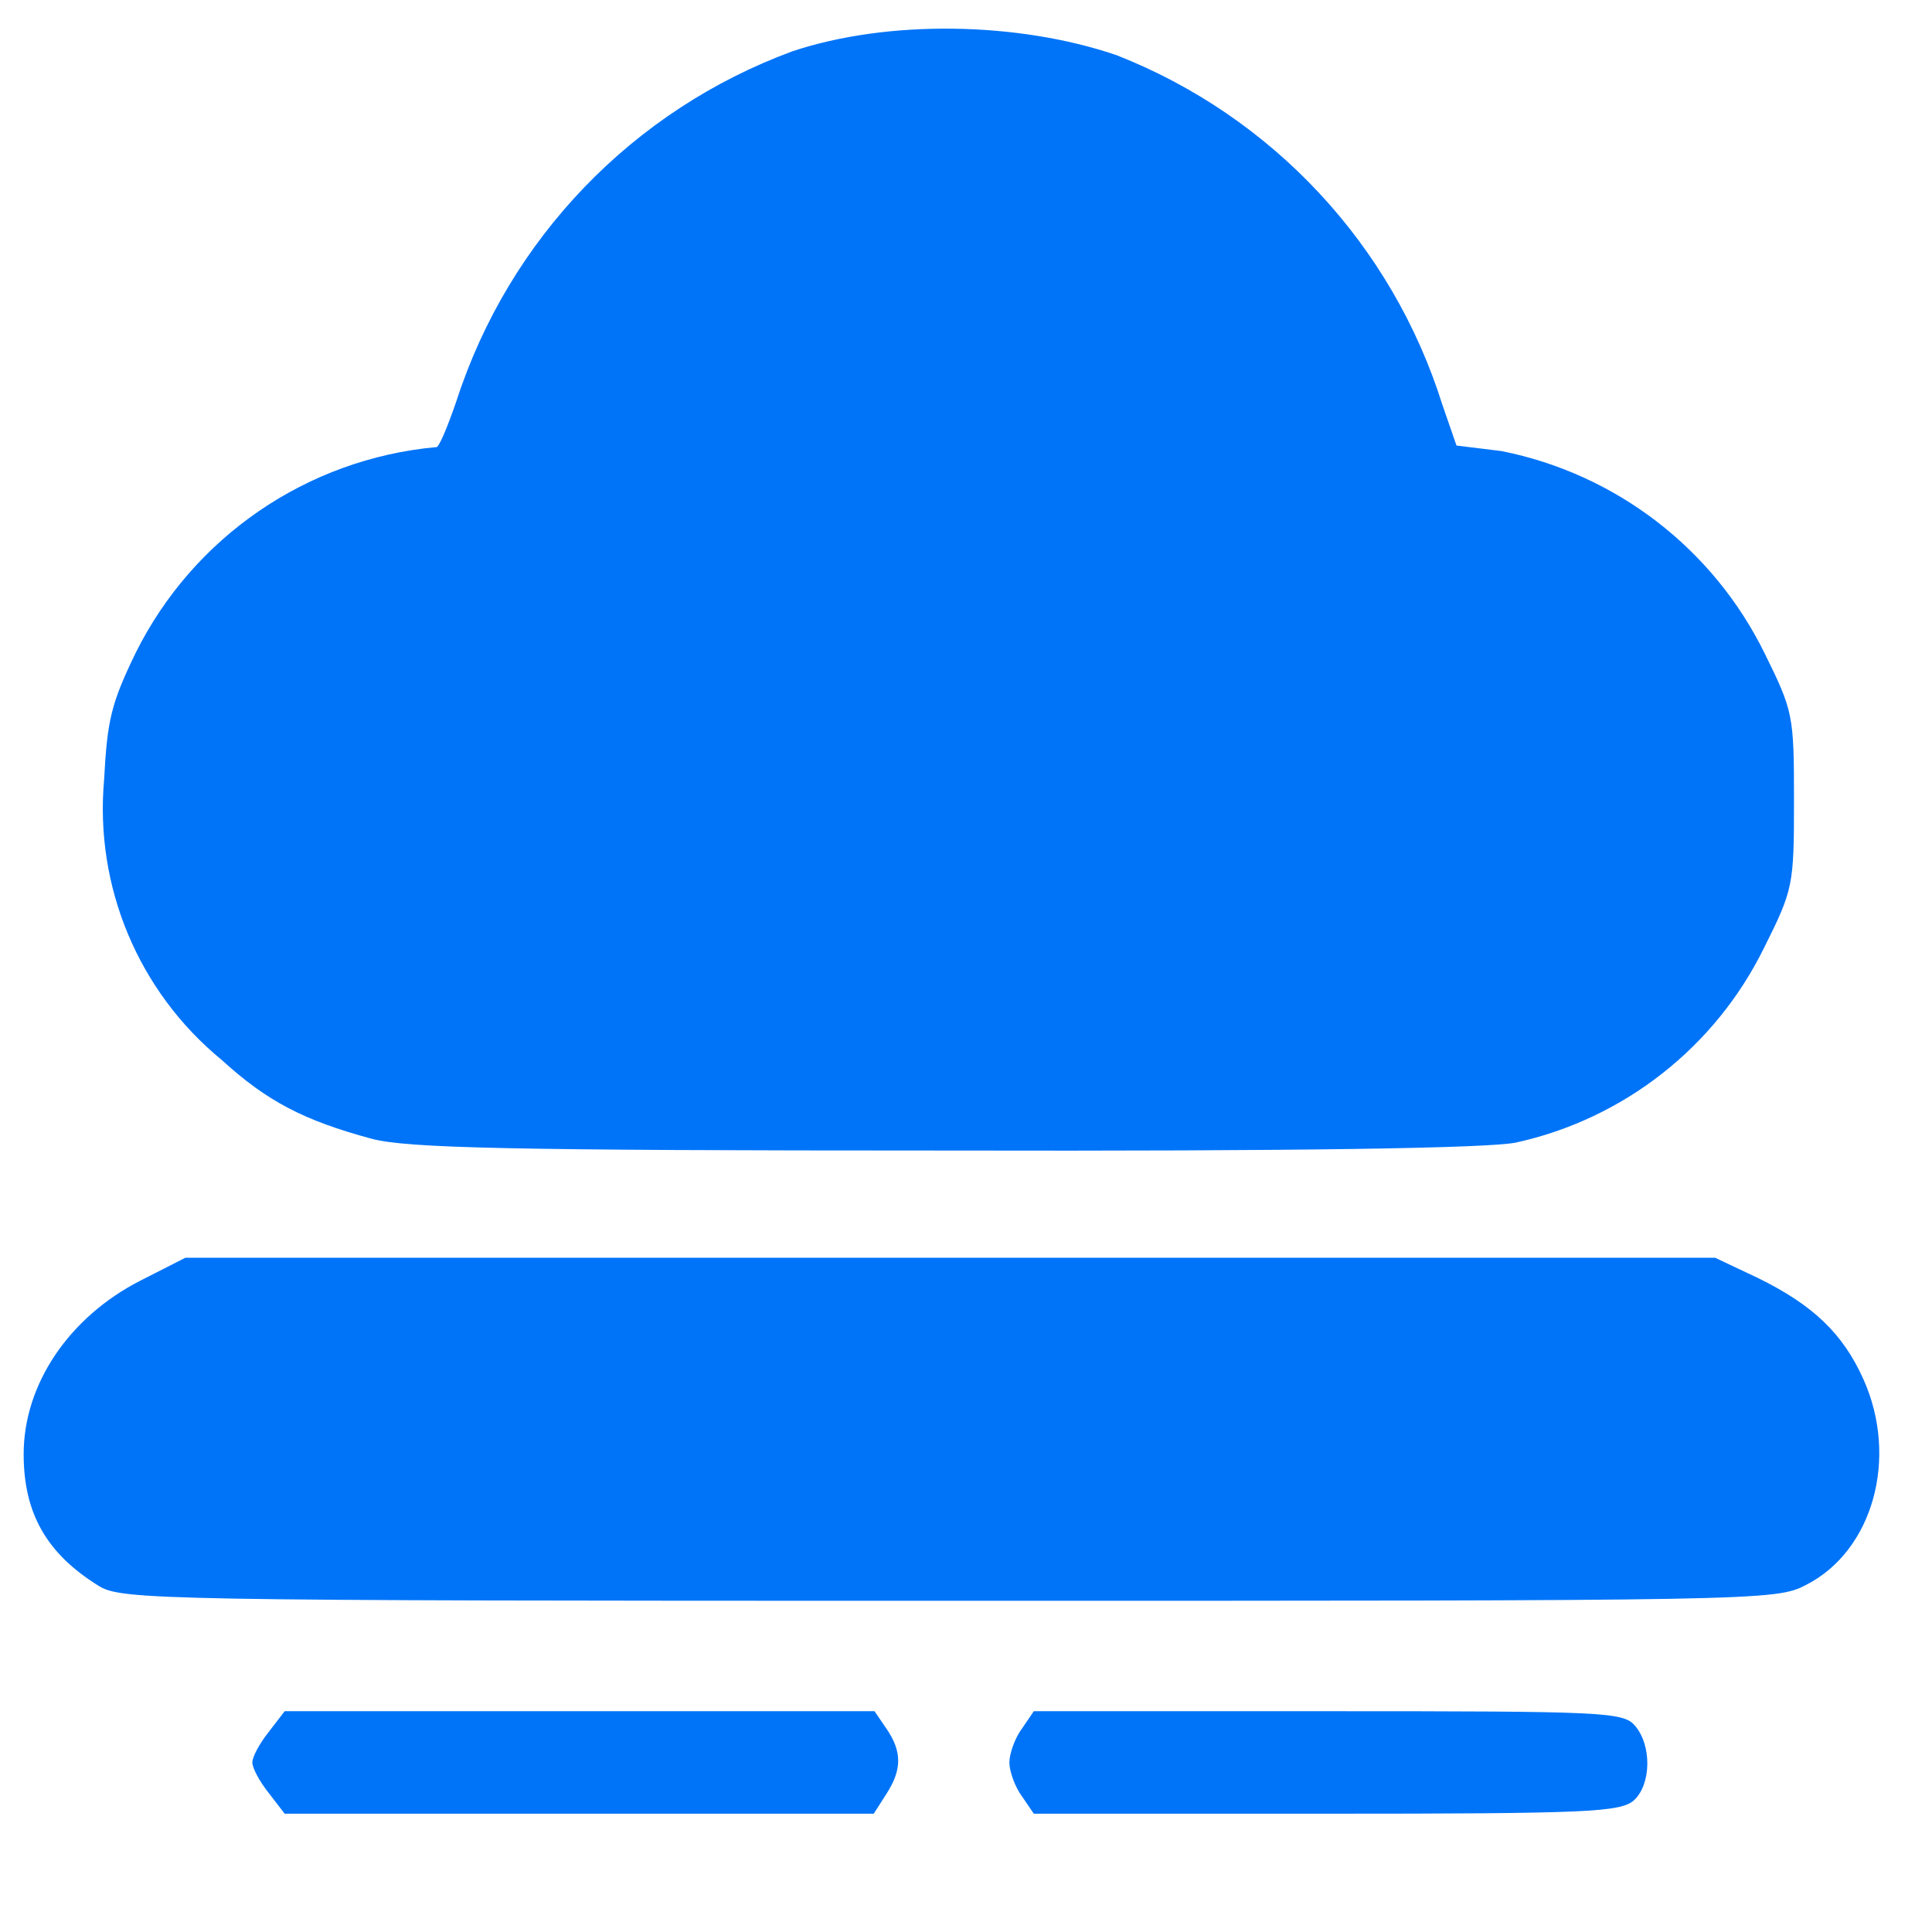
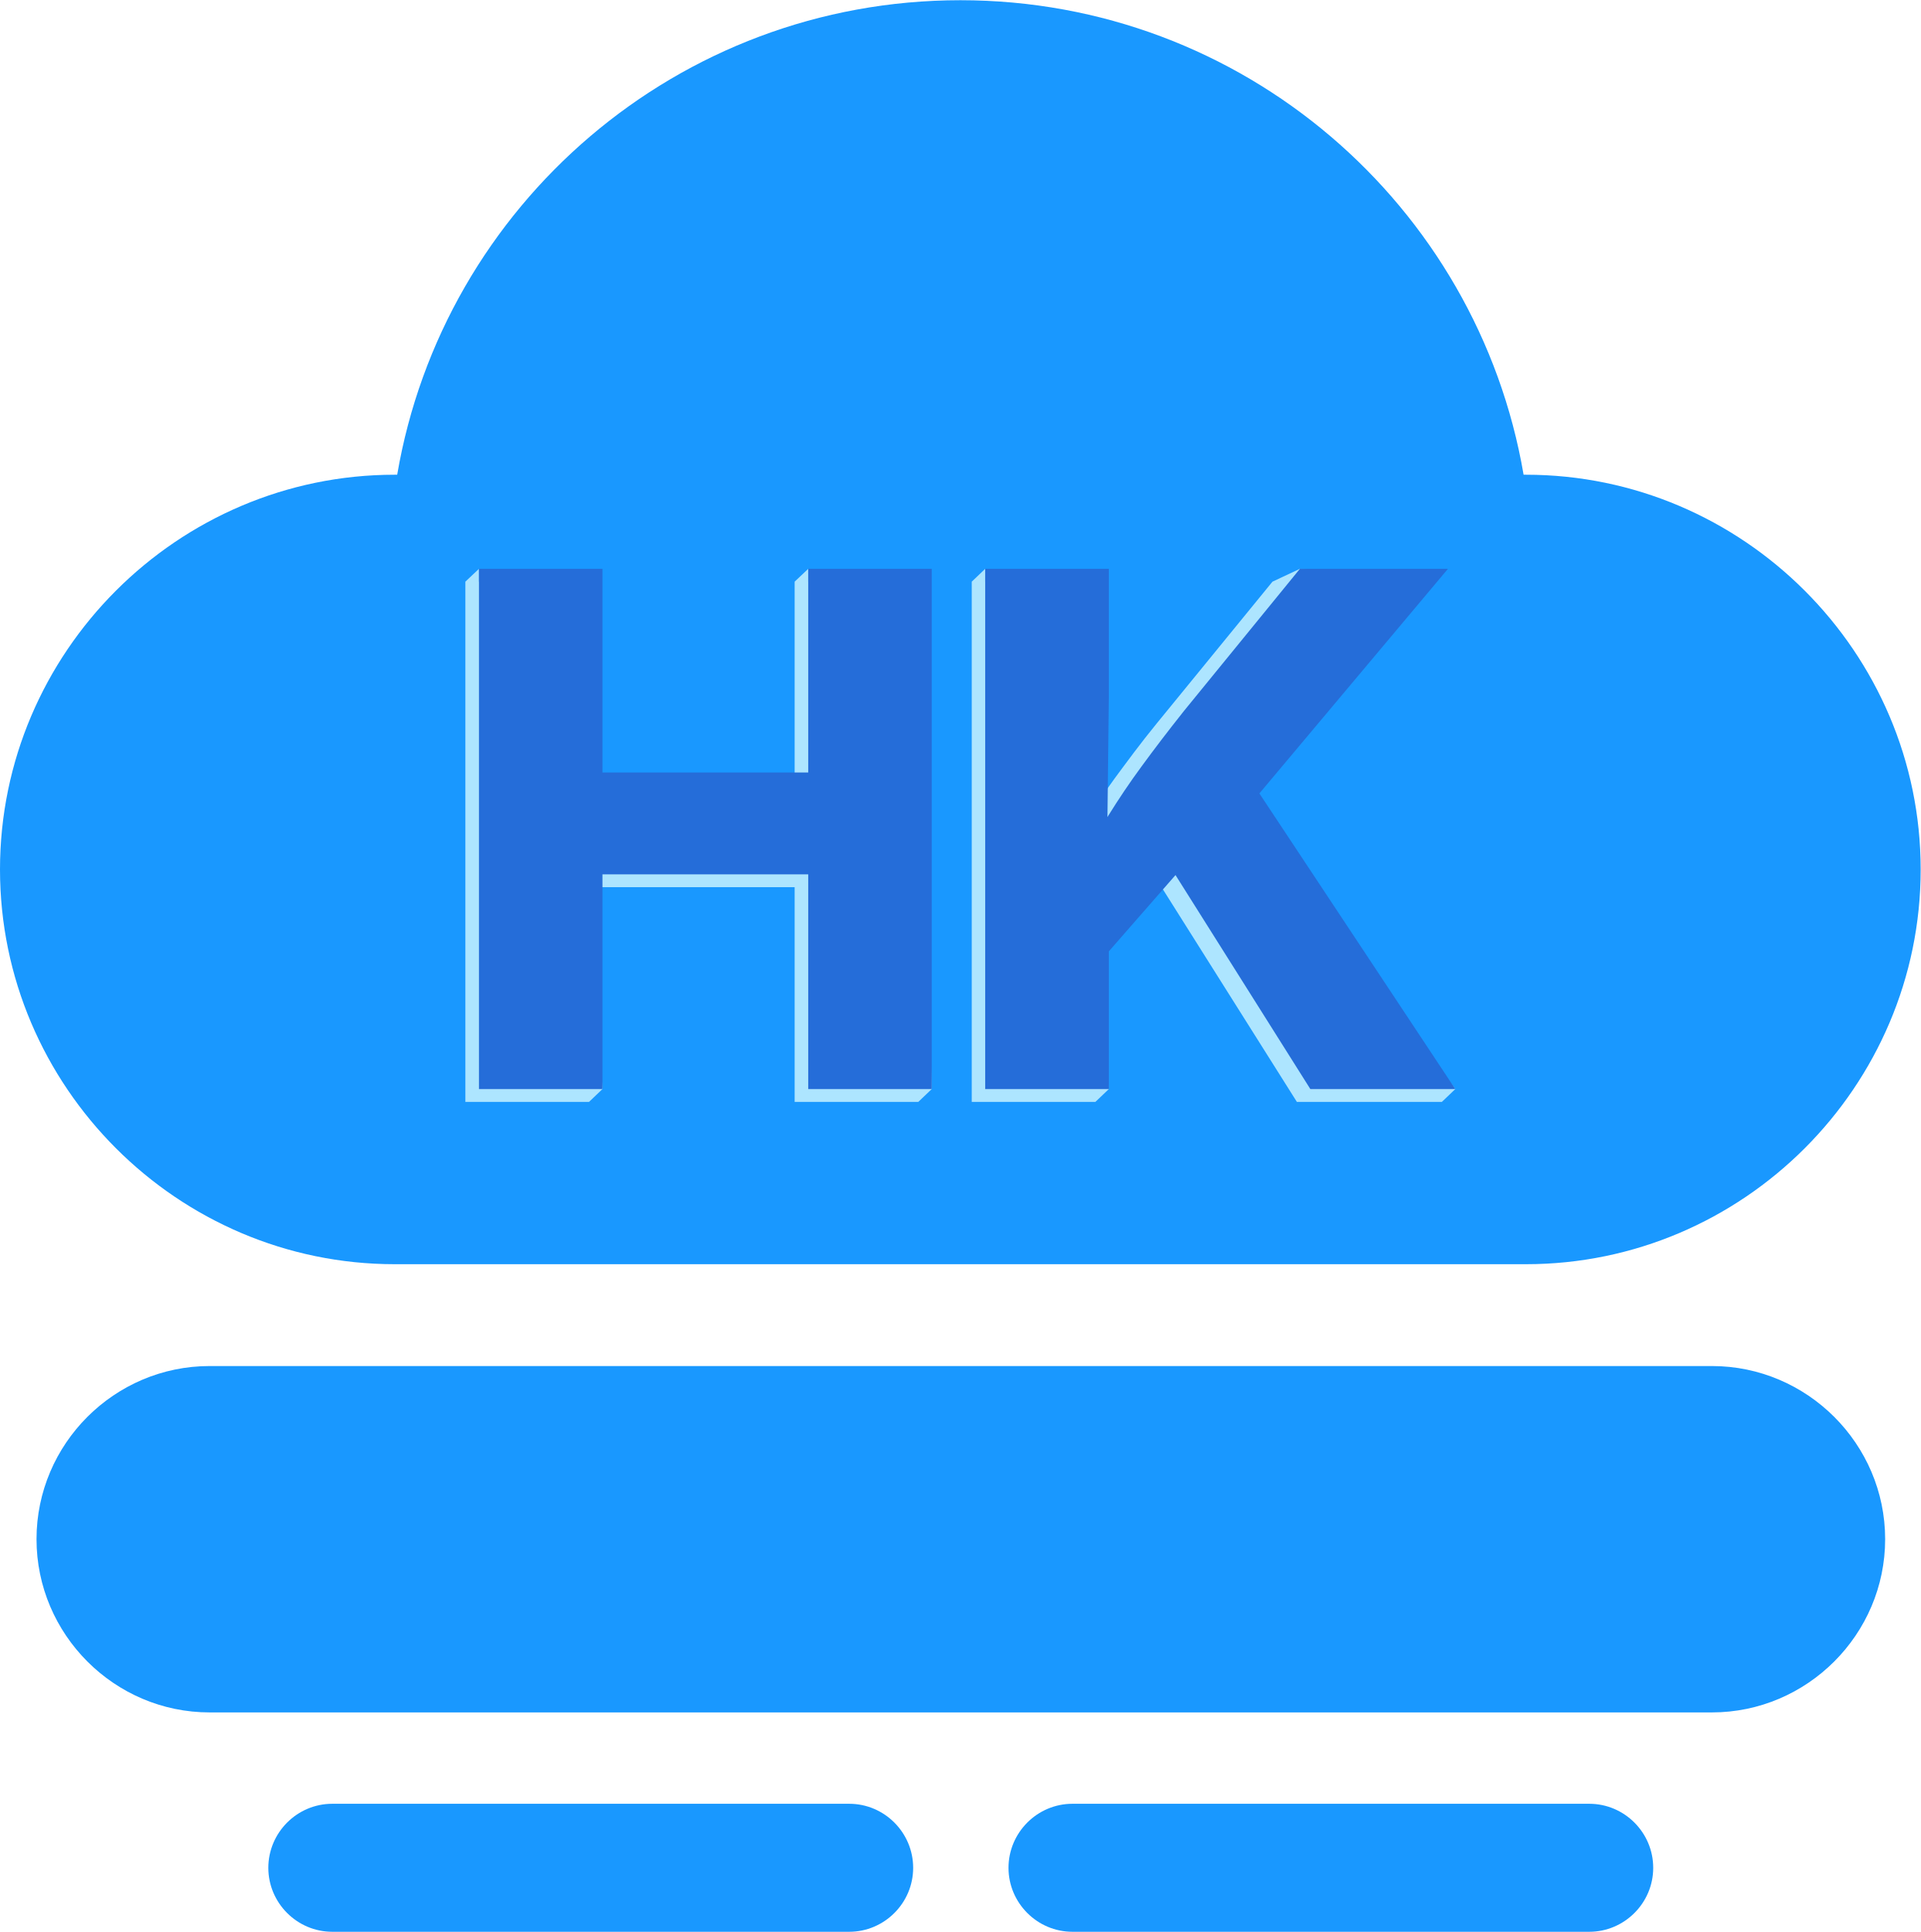
- <svg xmlns="http://www.w3.org/2000/svg" version="1.1" width="245" height="245">
-   <svg width="245" height="245" class="img-fluid" style="transform:matrix(1,0,0,1,0,0);transform-origin:50% 50%;cursor:move;max-height:none;transition:transform 200ms ease-in-out" viewBox="0 0 2450 2450">
-     <path fill="#0074F8" d="M341 2274c-12-15-21-32-21-39s9-24 21-39l20-26h748l15 22c20 29 20 52 0 83l-16 25H361l-20-26zm955 4c-9-12-16-32-16-43s7-31 16-43l15-22h373c349 0 374 1 389 18 22 25 21 75-1 95-17 15-58 17-390 17h-371l-15-22zM125 2011c-66-41-95-92-95-167 0-89 58-174 148-220l57-29h1940l55 26c69 34 107 70 133 128 45 100 12 218-73 261-38 20-59 20-1087 20-1005 0-1049-1-1078-19zm346-567c-85-23-132-47-190-100a412 412 0 0 1-149-355c4-76 9-97 40-161a474 474 0 0 1 381-261c3 2 14-24 26-59a703 703 0 0 1 426-443c120-40 285-38 411 5a702 702 0 0 1 413 443l18 52 57 7a475 475 0 0 1 334 257c36 73 37 78 37 186s-1 113-38 187a461 461 0 0 1-315 247c-36 7-267 11-725 10-554 0-681-3-726-15z" style="transform:none" />
+ <svg xmlns="http://www.w3.org/2000/svg" xmlns:xlink="http://www.w3.org/1999/xlink" version="1.1" width="2067px" height="2079px">
+   <svg xml:space="preserve" width="2067px" height="2079px" version="1.1" style="shape-rendering:geometricPrecision; text-rendering:geometricPrecision; image-rendering:optimizeQuality; fill-rule:evenodd; clip-rule:evenodd" viewBox="0 0 154.11 154.97">
+     <defs>
+       <style type="text/css">
+    
+     .fil0 {fill:#1998FF}
+     .fil2 {fill:#256DD9;fill-rule:nonzero}
+     .fil1 {fill:#ADE5FF;fill-rule:nonzero}
+     .fil4 {fill:url(#id0)}
+     .fil12 {fill:url(#id1)}
+     .fil8 {fill:url(#id2)}
+     .fil9 {fill:url(#id3)}
+     .fil7 {fill:url(#id4)}
+     .fil11 {fill:url(#id5)}
+     .fil3 {fill:url(#id6)}
+     .fil5 {fill:url(#id7)}
+     .fil14 {fill:url(#id8)}
+     .fil6 {fill:url(#id9)}
+     .fil10 {fill:url(#id10)}
+     .fil13 {fill:url(#id11)}
+    
+   </style>
+       <linearGradient id="SvgjsLinearGradient1029" gradientUnits="userSpaceOnUse" x1="47.8" y1="86.28" x2="41.8" y2="86.28">
+         <stop offset="0" style="stop-opacity:1; stop-color:#1F346E" />
+         <stop offset="1" style="stop-opacity:1; stop-color:#256DD9" />
+       </linearGradient>
+       <linearGradient id="SvgjsLinearGradient1028" gradientUnits="userSpaceOnUse" xlink:href="#id0" x1="87.84" y1="46.14" x2="87.81" y2="50.71">
+   </linearGradient>
+       <linearGradient id="SvgjsLinearGradient1027" gradientUnits="userSpaceOnUse" xlink:href="#id0" x1="58.95" y1="46.14" x2="58.91" y2="50.71">
+   </linearGradient>
+       <linearGradient id="SvgjsLinearGradient1026" gradientUnits="userSpaceOnUse" xlink:href="#id0" x1="73.16" y1="46.14" x2="73.12" y2="50.71">
+   </linearGradient>
+       <linearGradient id="SvgjsLinearGradient1025" gradientUnits="userSpaceOnUse" xlink:href="#id0" x1="88.43" y1="65.11" x2="82.43" y2="65.11">
+   </linearGradient>
+       <linearGradient id="SvgjsLinearGradient1024" gradientUnits="userSpaceOnUse" xlink:href="#id0" x1="88.43" y1="95.8" x2="82.43" y2="95.79">
+   </linearGradient>
+       <linearGradient id="SvgjsLinearGradient1023" gradientUnits="userSpaceOnUse" xlink:href="#id0" x1="74.23" y1="80.49" x2="68.22" y2="80.49">
+   </linearGradient>
+       <linearGradient id="SvgjsLinearGradient1022" gradientUnits="userSpaceOnUse" xlink:href="#id0" x1="47.8" y1="61.09" x2="41.8" y2="61.08">
+   </linearGradient>
+       <linearGradient id="SvgjsLinearGradient1021" gradientUnits="userSpaceOnUse" xlink:href="#id0" x1="113.14" y1="82.51" x2="108.2" y2="85.99">
+   </linearGradient>
+       <linearGradient id="SvgjsLinearGradient1020" gradientUnits="userSpaceOnUse" xlink:href="#id0" x1="32.53" y1="46.14" x2="32.49" y2="50.71">
+   </linearGradient>
+       <linearGradient id="SvgjsLinearGradient1019" gradientUnits="userSpaceOnUse" xlink:href="#id0" x1="24.74" y1="62.47" x2="24.73" y2="67.05">
+   </linearGradient>
+       <linearGradient id="SvgjsLinearGradient1018" gradientUnits="userSpaceOnUse" xlink:href="#id0" x1="100.11" y1="64.39" x2="97.5" y2="62.27">
+   </linearGradient>
+     </defs>
+     <g id="SvgjsG1017">
+       <g id="SvgjsG1015">
+         <path class="fil0" d="M16.82 109.58l120.54 0c7.64,0 13.9,6.25 13.9,13.89l0 0c0,7.64 -6.26,13.9 -13.9,13.9l-120.54 0c-7.64,0 -13.89,-6.26 -13.89,-13.9l0 0c0,-7.64 6.25,-13.89 13.89,-13.89zm69.23 35.12l41.47 0c2.82,0 5.13,2.31 5.13,5.14 0,2.82 -2.31,5.13 -5.13,5.13l-41.47 0c-2.82,0 -5.13,-2.31 -5.13,-5.13 0,-2.83 2.31,-5.14 5.13,-5.14zm-59.39 0l41.48 0c2.82,0 5.13,2.31 5.13,5.14 0,2.82 -2.31,5.13 -5.13,5.13l-41.48 0c-2.82,0 -5.13,-2.31 -5.13,-5.13 0,-2.83 2.31,-5.14 5.13,-5.14z" />
+         <path class="fil0" d="M31.67 38.07l0.2 0c3.69,-21.62 22.52,-38.07 45.19,-38.07 22.67,0 41.49,16.45 45.19,38.07l0.19 0c17.42,0 31.67,14.25 31.67,31.67 0,17.42 -14.25,31.67 -31.67,31.67l-90.77 0c-17.42,0 -31.67,-14.25 -31.67,-31.67 0,-17.42 14.25,-31.67 31.67,-31.67z" />
+         <g>
+           <path class="fil1" d="M37.34 88.39l0 -41.74 1.09 -1.03 0 1.03 8.83 0 0 16.33 16.5 0 0 -16.33 1.09 -1.03 0 1.03 8.83 0 1.08 40.71 -1.08 1.03 -9.92 0 0 -17.23 -16.5 0 1.08 16.2 -1.08 1.03 -9.92 0zm40.63 -41.74l1.08 -1.03 0 1.03 7.73 0 0 10.25 -0.12 9.66 0.08 -0.12c0.82,-1.31 1.71,-2.65 2.68,-3.98 0.99,-1.34 2.08,-2.83 3.38,-4.42l9.3 -11.39 2.2 -1.03 10.79 1.03 -15.12 18.01 16.8 22.7 -1.08 1.03 -11.63 0 -10.83 -17.18 -5.34 6.12 1.08 10.03 -1.08 1.03 -9.92 0 0 -41.74z" />
+           <path class="fil2" d="M38.43 87.36l0 -41.74 9.91 0 0 16.34 16.51 0 0 -16.34 9.91 0 0 41.74 -9.91 0 0 -17.23 -16.51 0 0 17.23 -9.91 0zm66.71 0l-10.82 -17.17 -5.35 6.12 0 11.05 -9.92 0 0 -41.74 9.92 0 0 10.25 -0.11 9.67 0.07 -0.12c0.82,-1.32 1.71,-2.65 2.69,-3.98 0.98,-1.34 2.1,-2.81 3.38,-4.42l9.3 -11.4 11.88 0 -15.13 18.02 15.72 23.72 -11.63 0z" />
+           <polygon class="fil3" points="74.76,45.62 67.56,51.71 67.56,87.36 74.76,87.36 " />
+           <polygon class="fil4" points="41.14,76.22 41.14,87.36 48.34,87.36 48.34,70.13 " />
+           <polygon class="fil5" points="48.34,45.62 41.14,51.71 41.14,68.04 48.34,61.96 " />
+           <polygon class="fil6" points="48.34,45.62 39.83,52.83 38.43,52.83 38.43,45.62 " />
+           <polygon class="fil7" points="88.97,45.62 81.77,51.71 81.77,73.31 88.97,65.54 " />
+           <polygon class="fil8" points="74.76,45.62 66.25,52.83 64.85,52.83 64.85,45.62 " />
+           <polygon class="fil9" points="88.97,45.62 80.46,52.83 79.06,52.83 79.06,45.62 " />
+           <polygon class="fil10" points="64.85,61.96 56.34,69.16 39.73,69.16 48.34,61.96 " />
+           <polygon class="fil11" points="88.97,76.31 81.77,84.5 81.77,87.36 88.97,87.36 " />
+           <polygon class="fil12" points="116.18,45.62 104.14,52.83 98.42,52.83 104.3,45.62 " />
+           <polygon class="fil13" points="116.18,45.62 107.68,50.41 94.98,66.47 101.05,63.64 " />
+           <polygon class="fil14" points="101.05,63.64 94.98,66.47 108.37,87.36 116.77,87.36 " />
+         </g>
+       </g>
+     </g>
  </svg>
  <style>@media (prefers-color-scheme: light) { :root { filter: none; } }
@media (prefers-color-scheme: dark) { :root { filter: none; } }
</style>
</svg>
